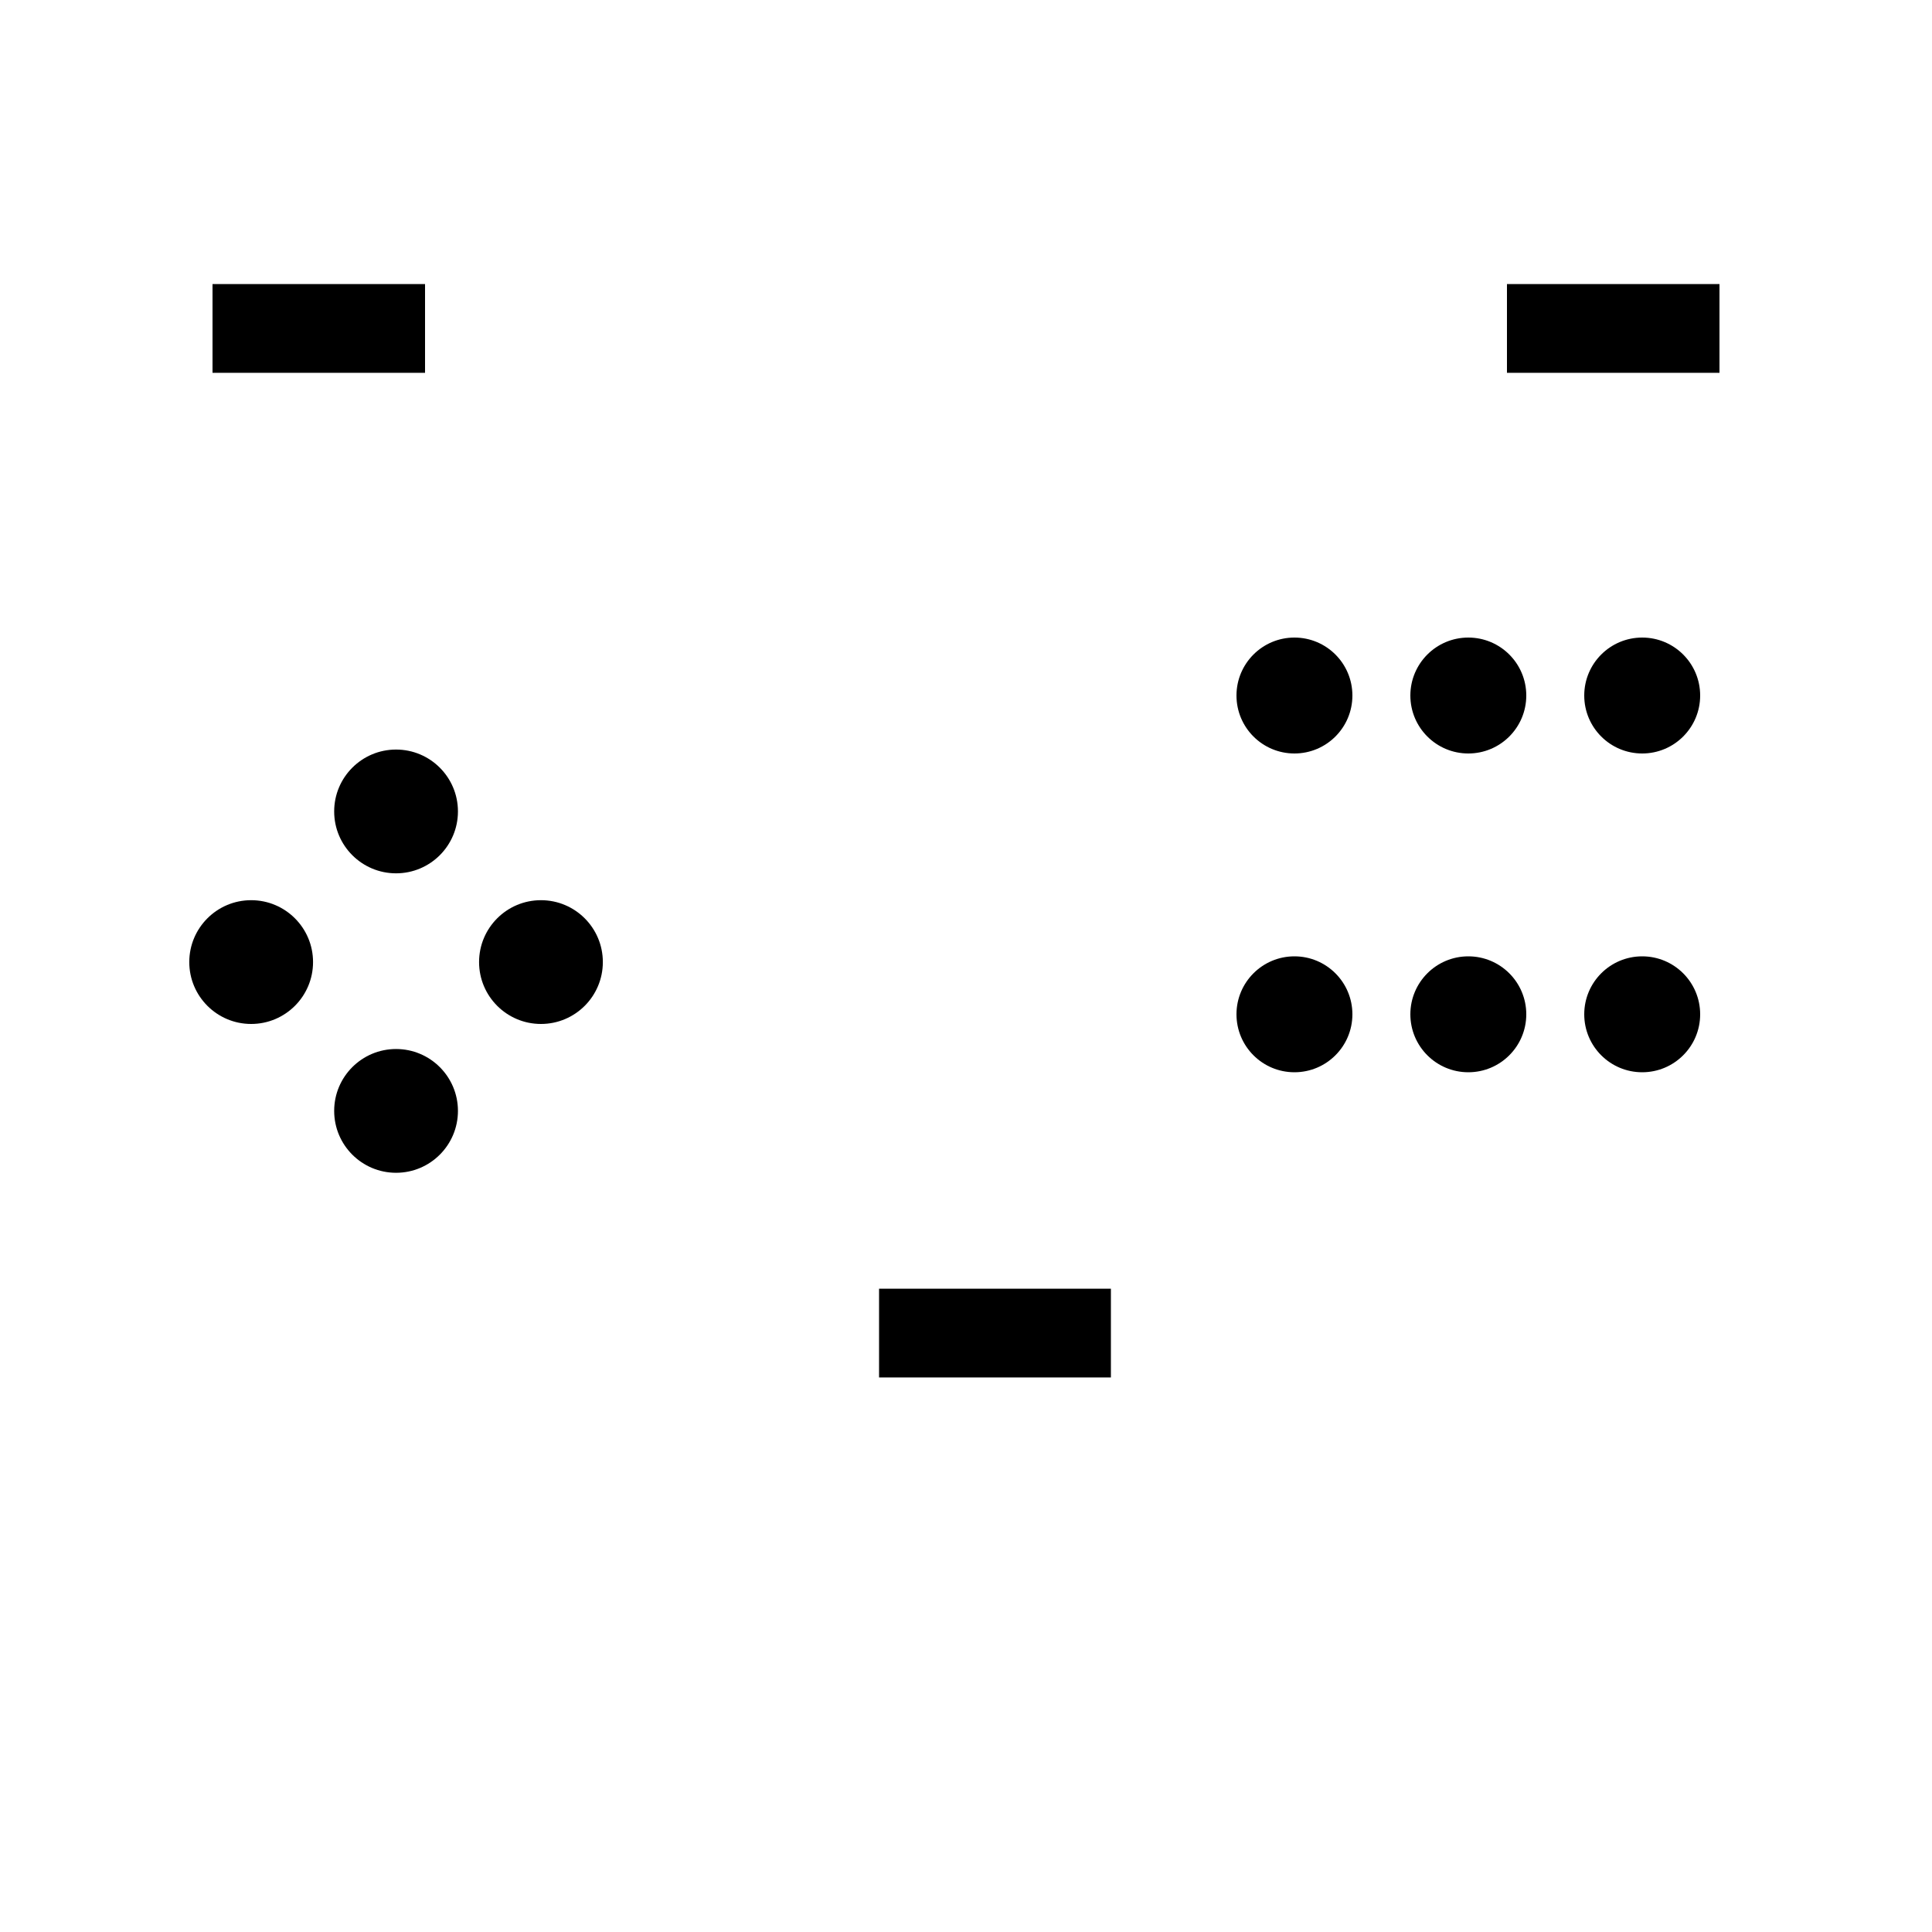
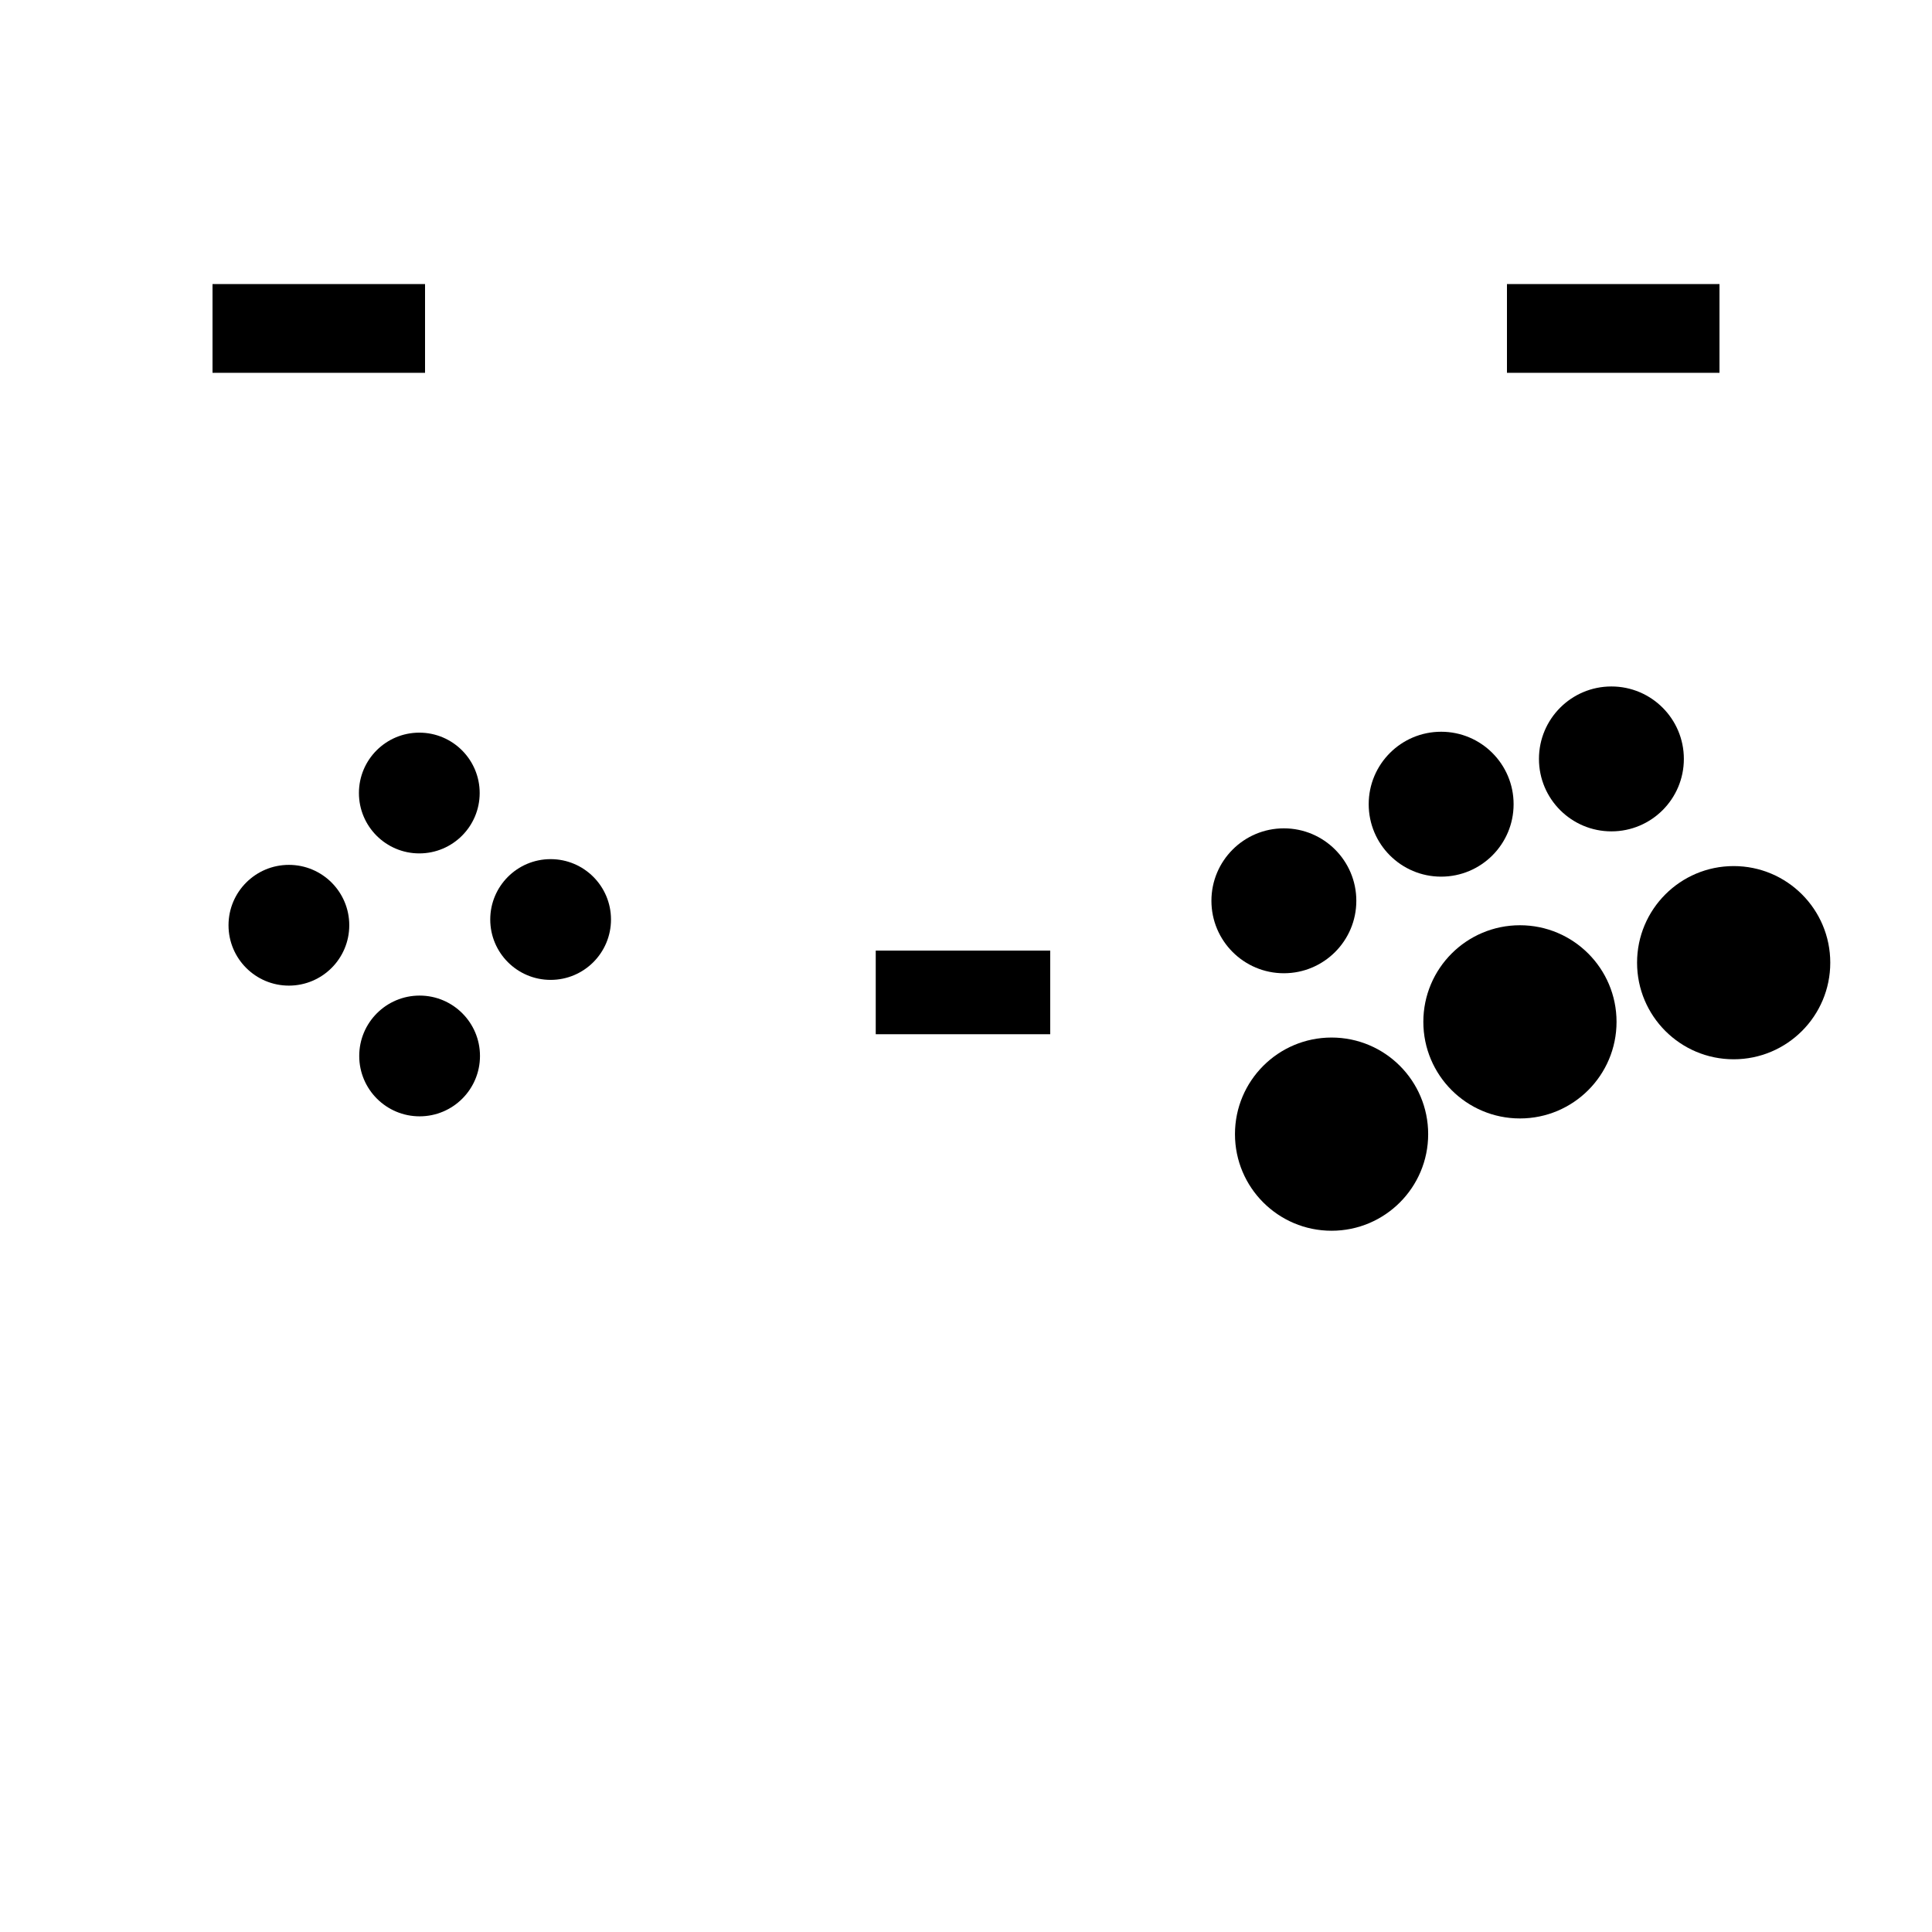
<svg xmlns="http://www.w3.org/2000/svg" viewBox="0 0 64 64">
-   <circle id="saturn-up" data-action="Up" data-label="Up" cx="13.12" cy="26.88" r="2.05" />
-   <circle id="saturn-down" data-action="Down" data-label="Down" cx="13.12" cy="36.80" r="2.05" />
-   <circle id="saturn-left" data-action="Left" data-label="Left" cx="8.32" cy="31.87" r="2.05" />
-   <circle id="saturn-right" data-action="Right" data-label="Right" cx="17.92" cy="31.87" r="2.05" />
-   <circle id="saturn-x" data-action="X" data-label="X" cx="42.88" cy="23.04" r="1.92" />
-   <circle id="saturn-y" data-action="Y" data-label="Y" cx="48.64" cy="23.04" r="1.92" />
-   <circle id="saturn-z" data-action="Z" data-label="Z" cx="54.40" cy="23.04" r="1.92" />
-   <circle id="saturn-a" data-action="A" data-label="A" cx="42.88" cy="33.60" r="1.92" />
-   <circle id="saturn-b" data-action="B" data-label="B" cx="48.64" cy="33.60" r="1.92" />
-   <circle id="saturn-c" data-action="C" data-label="C" cx="54.40" cy="33.60" r="1.92" />
+   <circle id="saturn-up" data-action="Up" data-label="Up" cx="13.89" cy="26.27" r="2.00" />
+   <circle id="saturn-down" data-action="Down" data-label="Down" cx="13.90" cy="34.98" r="2.00" />
+   <circle id="saturn-left" data-action="Left" data-label="Left" cx="9.57" cy="30.65" r="2.00" />
+   <circle id="saturn-right" data-action="Right" data-label="Right" cx="18.24" cy="30.46" r="2.00" />
+   <circle id="saturn-x" data-action="X" data-label="X" cx="42.53" cy="29.84" r="2.40" />
+   <circle id="saturn-y" data-action="Y" data-label="Y" cx="47.74" cy="26.64" r="2.40" />
+   <circle id="saturn-z" data-action="Z" data-label="Z" cx="53.38" cy="25.14" r="2.40" />
+   <circle id="saturn-a" data-action="A" data-label="A" cx="44.11" cy="37.57" r="3.20" />
+   <circle id="saturn-b" data-action="B" data-label="B" cx="50.35" cy="33.85" r="3.20" />
+   <circle id="saturn-c" data-action="C" data-label="C" cx="57.43" cy="31.89" r="3.20" />
  <rect id="saturn-l" data-action="L" data-label="L" x="7.04" y="9.41" width="7.04" height="2.94" />
  <rect id="saturn-r" data-action="R" data-label="R" x="49.92" y="9.41" width="7.04" height="2.94" />
-   <rect id="saturn-start" data-action="Start" data-label="Start" x="29.12" y="42.69" width="7.68" height="2.94" />
+   <rect id="saturn-start" data-action="Start" data-label="Start" x="29.01" y="31.49" width="5.78" height="2.77" />
</svg>
